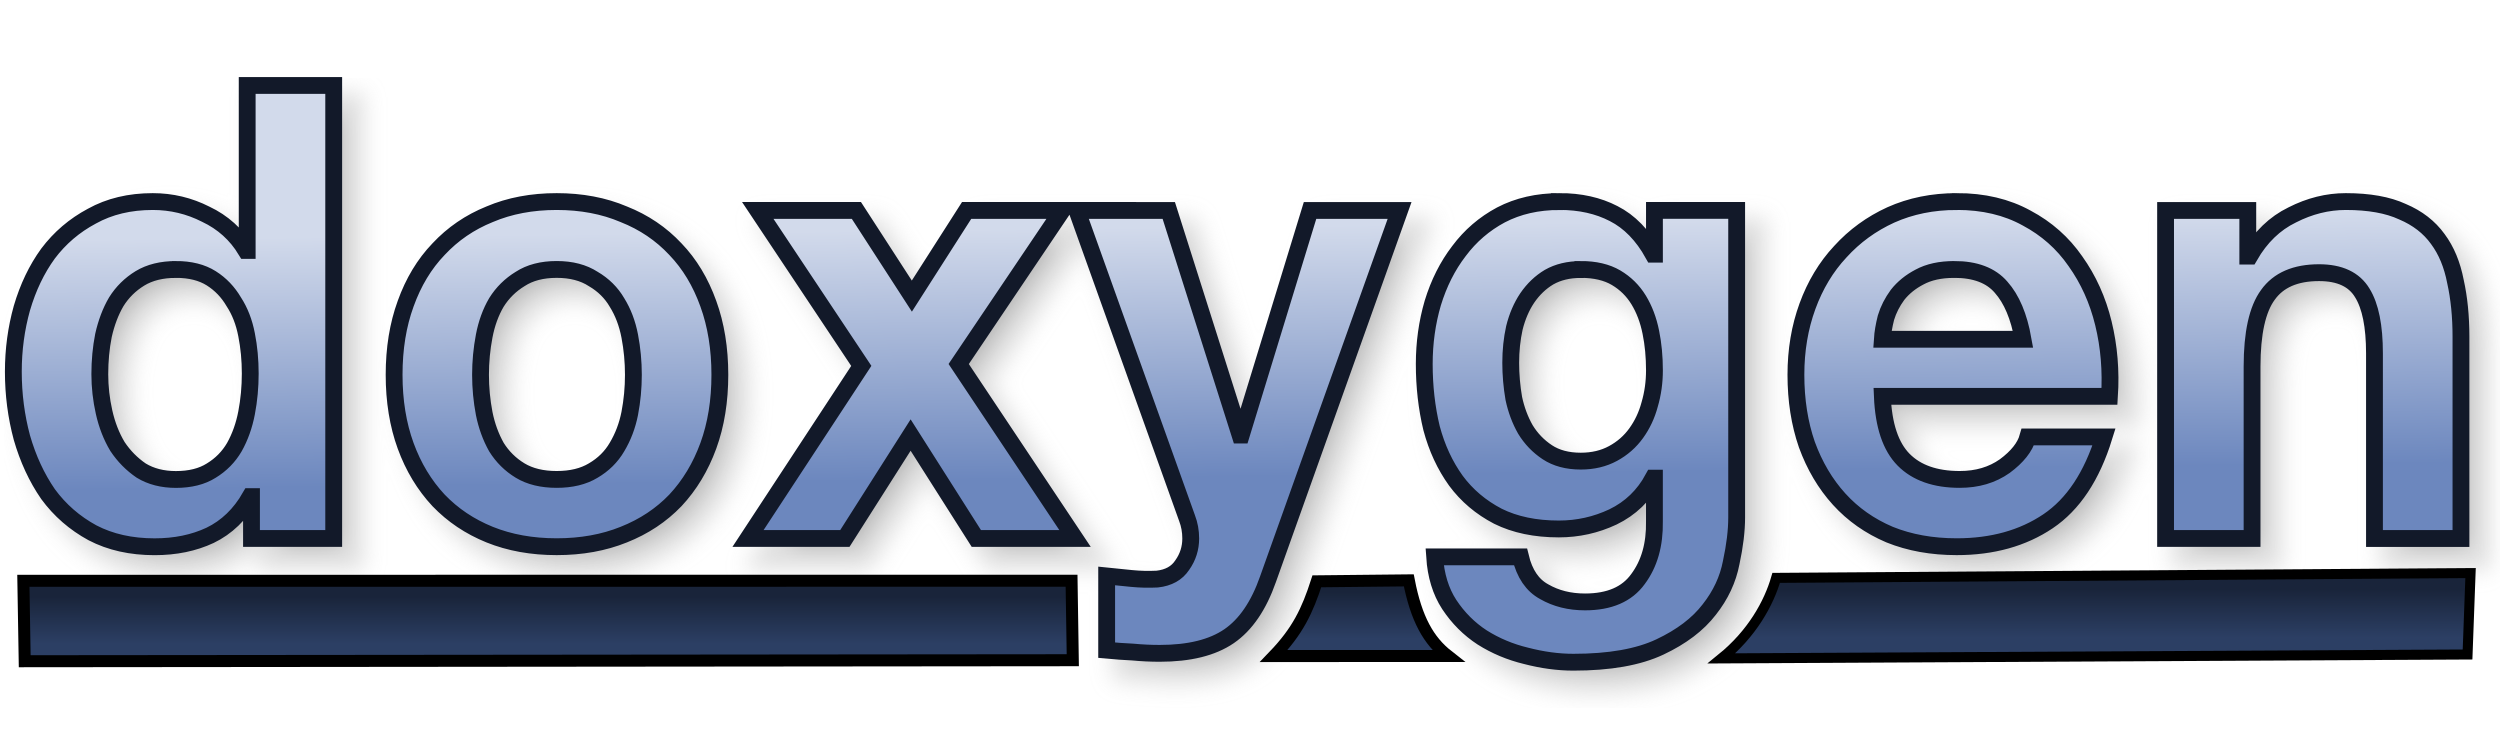
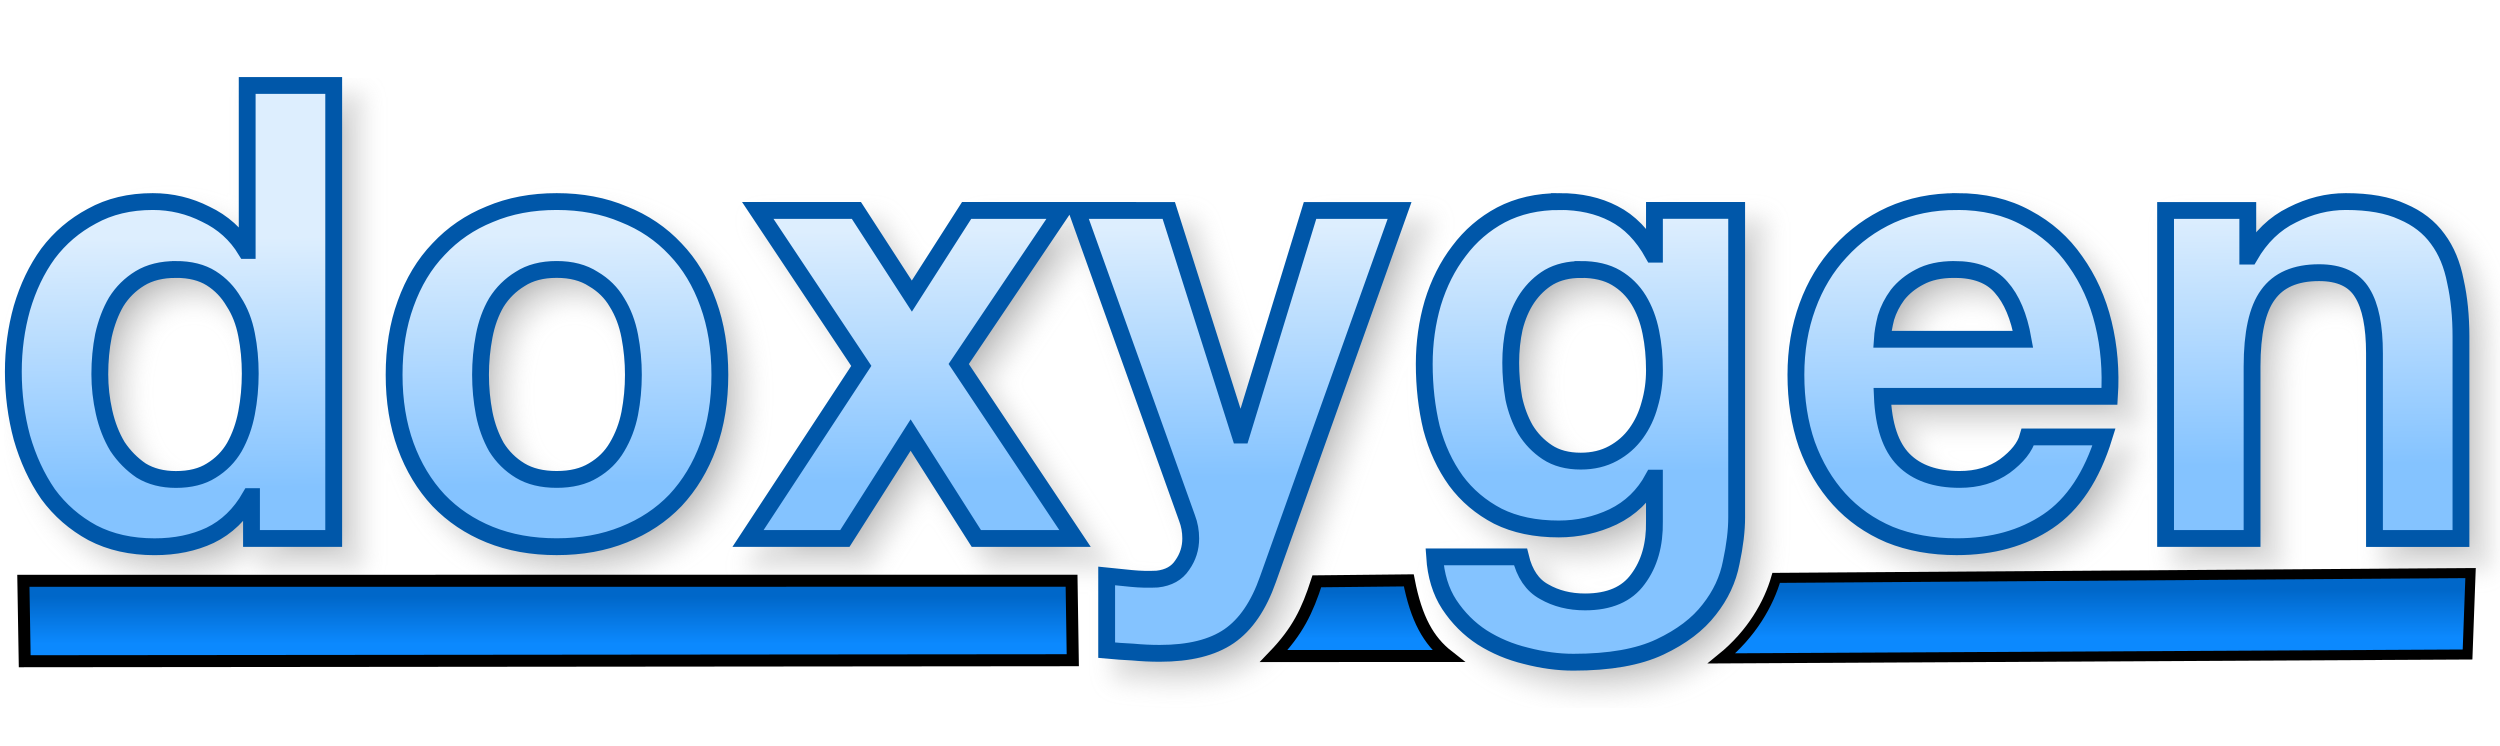
<svg xmlns="http://www.w3.org/2000/svg" xmlns:xlink="http://www.w3.org/1999/xlink" version="1.1" viewBox="0 0 104 31">
  <defs>
    <linearGradient id="a">
-       <stop stop-color="#19243A" offset="0" />
-       <stop stop-color="#2C3F64" offset="1" />
+       <stop stop-color="#0067C9" offset="0" />
+       <stop stop-color="#0C89FE" offset="1" />
    </linearGradient>
    <linearGradient id="d" x1="31.474" x2="31.474" y1="24.821" y2="26.773" gradientUnits="userSpaceOnUse" xlink:href="#a" />
    <linearGradient id="c" x1="31.474" x2="31.474" y1="24.821" y2="26.773" gradientTransform="matrix(.6816 0 0 1.0248 72.391 -.91809)" gradientUnits="userSpaceOnUse" xlink:href="#a" />
    <linearGradient id="b" x1="56.295" x2="56.295" y1="24.622" y2="26.574" gradientUnits="userSpaceOnUse" xlink:href="#a" />
    <linearGradient id="e" x1="49.067" x2="48.956" y1="19.719" y2="9.523" gradientTransform="matrix(.97968 0 0 1.0207 -.25579 -.25579)" gradientUnits="userSpaceOnUse">
-       <stop stop-color="#6C87BE" offset="0" />
-       <stop stop-color="#D2DAEB" offset="1" />
+       <stop stop-color="#84C3FF" offset="0" />
+       <stop stop-color="#DDEEFE" offset="1" />
    </linearGradient>
    <filter id="f" x="-.011" y="-.045" width="1.021" height="1.091" color-interpolation-filters="sRGB">
      <feGaussianBlur stdDeviation="0.453" />
    </filter>
  </defs>
  <g>
    <path transform="translate(-2.5759 -27.848)" d="m13.609 32.203v6.863h-0.051c-0.405-0.669-0.963-1.171-1.672-1.506-0.692-0.352-1.428-0.527-2.205-0.527-0.963 0-1.807 0.203-2.533 0.607-0.726 0.387-1.334 0.906-1.824 1.557-0.473 0.651-0.835 1.409-1.088 2.272-0.236 0.845-0.355 1.724-0.355 2.639 0 0.95 0.119 1.864 0.355 2.744 0.253 0.88 0.615 1.663 1.088 2.35 0.49 0.669 1.107 1.207 1.85 1.611 0.743 0.387 1.604 0.58 2.584 0.58 0.861 0 1.631-0.158 2.307-0.475 0.692-0.334 1.25-0.872 1.672-1.611h0.051v1.742h3.42v-18.846zm12.875 4.83c-1.03 0-1.96 0.175-2.787 0.527-0.828 0.334-1.536 0.82-2.127 1.453-0.591 0.616-1.048 1.372-1.369 2.269-0.321 0.88-0.48 1.866-0.48 2.957s0.16 2.075 0.48 2.955c0.321 0.88 0.778 1.636 1.369 2.269 0.591 0.616 1.299 1.091 2.127 1.426 0.828 0.334 1.757 0.502 2.787 0.502 1.03 0 1.96-0.168 2.787-0.502 0.844-0.334 1.561-0.81 2.152-1.426 0.591-0.633 1.048-1.39 1.369-2.269 0.321-0.88 0.48-1.864 0.48-2.955s-0.16-2.077-0.48-2.957c-0.321-0.897-0.778-1.654-1.369-2.269-0.591-0.633-1.308-1.119-2.152-1.453-0.828-0.352-1.757-0.527-2.787-0.527zm41.715 0c-0.912 0-1.722 0.185-2.432 0.555-0.692 0.37-1.275 0.87-1.748 1.504-0.473 0.616-0.837 1.337-1.09 2.164-0.236 0.809-0.354 1.655-0.354 2.535 0 0.933 0.1 1.821 0.303 2.666 0.22 0.827 0.558 1.556 1.014 2.189 0.456 0.616 1.039 1.109 1.748 1.478 0.709 0.352 1.554 0.529 2.533 0.529 0.794 0 1.545-0.168 2.254-0.502 0.726-0.352 1.283-0.89 1.672-1.611h0.051v1.795c0.017 0.968-0.211 1.769-0.684 2.402-0.456 0.633-1.19 0.951-2.203 0.951-0.642 0-1.208-0.142-1.697-0.424-0.49-0.264-0.819-0.747-0.988-1.451h-3.572c0.051 0.774 0.253 1.435 0.607 1.98 0.372 0.563 0.829 1.019 1.369 1.371 0.557 0.352 1.166 0.607 1.824 0.766 0.676 0.176 1.333 0.266 1.975 0.266 1.503 0 2.703-0.212 3.598-0.635 0.895-0.422 1.58-0.941 2.053-1.557 0.473-0.598 0.777-1.249 0.912-1.953 0.152-0.704 0.227-1.329 0.227-1.875v-12.775h-3.42v1.822h-0.051c-0.439-0.792-0.988-1.355-1.647-1.69-0.642-0.334-1.393-0.502-2.254-0.502zm16.523 0c-0.996 0-1.909 0.185-2.736 0.555-0.811 0.37-1.512 0.88-2.103 1.531-0.591 0.633-1.046 1.39-1.367 2.269s-0.48 1.831-0.48 2.852c0 1.056 0.151 2.022 0.455 2.902 0.321 0.88 0.768 1.636 1.342 2.269 0.574 0.633 1.276 1.127 2.103 1.478 0.828 0.334 1.757 0.502 2.787 0.502 1.486 0 2.752-0.353 3.799-1.057 1.047-0.704 1.825-1.873 2.332-3.51h-3.168c-0.118 0.422-0.439 0.828-0.963 1.215-0.524 0.37-1.147 0.553-1.873 0.553-1.013 0-1.792-0.273-2.332-0.818-0.54-0.545-0.836-1.425-0.887-2.639h9.449c0.068-1.056-0.016-2.067-0.252-3.035-0.236-0.968-0.626-1.829-1.166-2.586-0.524-0.757-1.2-1.355-2.027-1.795-0.828-0.458-1.797-0.688-2.912-0.688zm16.189 0c-0.76 0-1.502 0.185-2.228 0.555-0.726 0.352-1.317 0.923-1.773 1.715h-0.076v-1.9h-3.42v13.646h3.598v-7.152c0-1.39 0.219-2.384 0.658-2.982 0.439-0.616 1.149-0.924 2.129-0.924 0.861 0 1.461 0.281 1.799 0.844 0.338 0.545 0.506 1.382 0.506 2.508v7.707h3.598v-8.393c0-0.845-0.076-1.611-0.229-2.297-0.135-0.704-0.38-1.292-0.734-1.768-0.355-0.493-0.844-0.873-1.469-1.137-0.608-0.282-1.395-0.422-2.357-0.422zm-66.063 0.369 4.307 6.467-4.713 7.18h4.029l2.736-4.303 2.734 4.303h4.106l-4.84-7.258 4.307-6.389h-3.977l-2.279 3.564-2.307-3.564zm13.275 0 4.584 12.803c0.101 0.264 0.152 0.545 0.152 0.844 0 0.405-0.117 0.775-0.354 1.109-0.22 0.334-0.566 0.527-1.039 0.58-0.355 0.018-0.71 0.01-1.065-0.025-0.355-0.035-0.701-0.07-1.039-0.105v3.088c0.372 0.035 0.735 0.061 1.09 0.078 0.372 0.035 0.744 0.053 1.115 0.053 1.233 0 2.194-0.238 2.887-0.713 0.692-0.475 1.233-1.266 1.621-2.375l5.473-15.336h-3.725l-2.861 9.344h-0.051l-2.965-9.344zm-37.48 2.455c0.591 0 1.082 0.123 1.471 0.369 0.388 0.246 0.699 0.572 0.936 0.977 0.253 0.387 0.432 0.845 0.533 1.373 0.101 0.51 0.152 1.048 0.152 1.611 0 0.563-0.051 1.107-0.152 1.635-0.101 0.528-0.271 1.004-0.508 1.426-0.236 0.405-0.556 0.73-0.961 0.977-0.388 0.246-0.88 0.369-1.471 0.369-0.557 0-1.038-0.123-1.443-0.369-0.388-0.264-0.718-0.597-0.988-1.002-0.253-0.422-0.438-0.898-0.557-1.426s-0.178-1.056-0.178-1.584c-1e-7 -0.563 0.051-1.099 0.152-1.609 0.118-0.528 0.295-0.996 0.531-1.4 0.253-0.405 0.583-0.73 0.988-0.977 0.405-0.246 0.903-0.369 1.494-0.369zm15.84 0c0.608 0 1.114 0.133 1.52 0.396 0.422 0.246 0.752 0.572 0.988 0.977 0.253 0.405 0.43 0.871 0.531 1.398 0.101 0.528 0.152 1.066 0.152 1.611 0 0.545-0.051 1.081-0.152 1.609-0.101 0.51-0.278 0.976-0.531 1.398-0.236 0.405-0.566 0.73-0.988 0.977-0.405 0.246-0.912 0.369-1.52 0.369-0.608 0-1.114-0.123-1.52-0.369s-0.735-0.572-0.988-0.977c-0.236-0.422-0.406-0.888-0.508-1.398-0.101-0.528-0.152-1.064-0.152-1.609 0-0.545 0.051-1.083 0.152-1.611 0.101-0.528 0.271-0.994 0.508-1.398 0.253-0.405 0.583-0.73 0.988-0.977 0.405-0.264 0.912-0.396 1.52-0.396zm42.602 0c0.591 0 1.08 0.115 1.469 0.344 0.388 0.229 0.701 0.537 0.938 0.924 0.236 0.387 0.406 0.835 0.508 1.346 0.101 0.493 0.15 1.021 0.15 1.584 0 0.493-0.066 0.968-0.201 1.426-0.118 0.44-0.305 0.836-0.559 1.188-0.253 0.352-0.574 0.633-0.963 0.844-0.388 0.211-0.835 0.318-1.342 0.318-0.557 0-1.021-0.125-1.393-0.371-0.372-0.246-0.676-0.562-0.912-0.949-0.22-0.387-0.381-0.818-0.482-1.293-0.084-0.493-0.127-0.986-0.127-1.478 0-0.51 0.051-0.994 0.152-1.451 0.118-0.475 0.297-0.89 0.533-1.242 0.253-0.37 0.557-0.66 0.912-0.871 0.372-0.211 0.81-0.316 1.316-0.316zm15.535 0c0.878 0 1.529 0.248 1.951 0.74 0.439 0.493 0.743 1.214 0.912 2.164h-5.854c0.017-0.264 0.068-0.564 0.152-0.898 0.101-0.334 0.263-0.65 0.482-0.949 0.236-0.299 0.541-0.547 0.912-0.74 0.388-0.211 0.869-0.316 1.443-0.316z" filter="url(#f)" opacity=".3" stroke="#969696" />
    <path d="m0.972 24.161 43.605-0.002 0.051 3.306-43.6 0.042z" fill="url(#d)" stroke="#000" stroke-width=".5" />
-     <path d="m10.283 3.555v6.863h-0.051c-0.405-0.669-0.963-1.171-1.672-1.506-0.692-0.352-1.428-0.527-2.205-0.527-0.963 0-1.807 0.203-2.533 0.607-0.726 0.387-1.334 0.906-1.824 1.557-0.473 0.651-0.835 1.409-1.088 2.272-0.236 0.845-0.355 1.724-0.355 2.639 0 0.95 0.119 1.864 0.355 2.744 0.253 0.88 0.615 1.663 1.088 2.35 0.49 0.669 1.107 1.207 1.85 1.611 0.743 0.387 1.604 0.58 2.584 0.58 0.861 0 1.631-0.158 2.307-0.475 0.692-0.334 1.25-0.872 1.672-1.611h0.051v1.742h3.42v-18.846zm12.875 4.83c-1.03 0-1.96 0.175-2.787 0.527-0.828 0.334-1.536 0.82-2.127 1.453-0.591 0.616-1.048 1.372-1.369 2.269-0.321 0.88-0.48 1.866-0.48 2.957s0.16 2.075 0.48 2.955c0.321 0.88 0.778 1.636 1.369 2.269 0.591 0.616 1.299 1.091 2.127 1.426 0.828 0.334 1.757 0.502 2.787 0.502 1.03 0 1.96-0.168 2.787-0.502 0.844-0.334 1.561-0.81 2.152-1.426 0.591-0.633 1.048-1.39 1.369-2.269 0.321-0.88 0.48-1.864 0.48-2.955s-0.16-2.077-0.48-2.957c-0.321-0.897-0.778-1.654-1.369-2.269-0.591-0.633-1.308-1.119-2.152-1.453-0.828-0.352-1.757-0.527-2.787-0.527zm41.715 0c-0.912 0-1.722 0.185-2.432 0.555-0.692 0.37-1.275 0.87-1.748 1.504-0.473 0.616-0.837 1.337-1.09 2.164-0.236 0.809-0.354 1.655-0.354 2.535 0 0.933 0.1 1.821 0.303 2.666 0.22 0.827 0.558 1.556 1.014 2.189 0.456 0.616 1.039 1.109 1.748 1.478 0.709 0.352 1.554 0.529 2.533 0.529 0.794 0 1.545-0.168 2.254-0.502 0.726-0.352 1.283-0.89 1.672-1.611h0.051v1.795c0.017 0.968-0.211 1.769-0.684 2.402-0.456 0.633-1.19 0.951-2.203 0.951-0.642 0-1.208-0.142-1.697-0.424-0.49-0.264-0.819-0.747-0.988-1.451h-3.572c0.051 0.774 0.253 1.435 0.607 1.98 0.372 0.563 0.829 1.019 1.369 1.371 0.557 0.352 1.166 0.607 1.824 0.766 0.676 0.176 1.333 0.266 1.975 0.266 1.503 0 2.703-0.212 3.598-0.635 0.895-0.422 1.58-0.941 2.053-1.557 0.473-0.598 0.777-1.249 0.912-1.953 0.152-0.704 0.227-1.329 0.227-1.875v-12.775h-3.42v1.822h-0.051c-0.439-0.792-0.988-1.355-1.647-1.69-0.642-0.334-1.393-0.502-2.254-0.502zm16.523 0c-0.996 0-1.909 0.185-2.736 0.555-0.811 0.37-1.512 0.88-2.103 1.531-0.591 0.633-1.046 1.39-1.367 2.269s-0.48 1.831-0.48 2.852c0 1.056 0.151 2.022 0.455 2.902 0.321 0.88 0.768 1.636 1.342 2.269 0.574 0.633 1.276 1.127 2.103 1.478 0.828 0.334 1.757 0.502 2.787 0.502 1.486 0 2.752-0.353 3.799-1.057 1.047-0.704 1.825-1.873 2.332-3.51h-3.168c-0.118 0.422-0.439 0.828-0.963 1.215-0.524 0.37-1.147 0.553-1.873 0.553-1.013 0-1.792-0.273-2.332-0.818-0.54-0.545-0.836-1.425-0.887-2.639h9.449c0.068-1.056-0.016-2.067-0.252-3.035-0.236-0.968-0.626-1.829-1.166-2.586-0.524-0.757-1.2-1.355-2.027-1.795-0.828-0.458-1.797-0.688-2.912-0.688zm16.189 0c-0.76 0-1.502 0.185-2.228 0.555-0.726 0.352-1.317 0.923-1.773 1.715h-0.076v-1.9h-3.42v13.646h3.598v-7.152c0-1.39 0.219-2.384 0.658-2.982 0.439-0.616 1.149-0.924 2.129-0.924 0.861 0 1.461 0.281 1.799 0.844 0.338 0.545 0.506 1.382 0.506 2.508v7.707h3.598v-8.393c0-0.845-0.076-1.611-0.229-2.297-0.135-0.704-0.38-1.292-0.734-1.768-0.355-0.493-0.844-0.873-1.469-1.137-0.608-0.282-1.395-0.422-2.357-0.422zm-66.062 0.369 4.307 6.467-4.713 7.18h4.029l2.736-4.303 2.734 4.303h4.106l-4.84-7.258 4.307-6.389h-3.977l-2.279 3.564-2.307-3.564zm13.275 0 4.584 12.803c0.101 0.264 0.152 0.545 0.152 0.844 0 0.405-0.117 0.775-0.354 1.109-0.22 0.334-0.566 0.527-1.039 0.58-0.355 0.018-0.71 0.01-1.065-0.025-0.355-0.035-0.701-0.07-1.039-0.105v3.088c0.372 0.035 0.735 0.061 1.09 0.078 0.372 0.035 0.744 0.053 1.115 0.053 1.233 0 2.194-0.238 2.887-0.713 0.692-0.475 1.233-1.266 1.621-2.375l5.473-15.336h-3.725l-2.861 9.344h-0.051l-2.965-9.344zm-37.48 2.455c0.591 0 1.082 0.123 1.471 0.369s0.699 0.572 0.936 0.977c0.253 0.387 0.432 0.845 0.533 1.373 0.101 0.51 0.152 1.048 0.152 1.611 0 0.563-0.051 1.107-0.152 1.635-0.101 0.528-0.271 1.004-0.508 1.426-0.236 0.405-0.556 0.73-0.961 0.977-0.388 0.246-0.88 0.369-1.471 0.369-0.557 0-1.038-0.123-1.443-0.369-0.388-0.264-0.718-0.597-0.988-1.002-0.253-0.422-0.438-0.898-0.557-1.426s-0.178-1.056-0.178-1.584c-1e-7 -0.563 0.051-1.099 0.152-1.609 0.118-0.528 0.295-0.996 0.531-1.4 0.253-0.405 0.583-0.73 0.988-0.977 0.405-0.246 0.903-0.369 1.494-0.369zm15.84 0c0.608 0 1.114 0.133 1.52 0.396 0.422 0.246 0.752 0.572 0.988 0.977 0.253 0.405 0.43 0.871 0.531 1.398 0.101 0.528 0.152 1.066 0.152 1.611 0 0.545-0.051 1.081-0.152 1.609-0.101 0.51-0.278 0.976-0.531 1.398-0.236 0.405-0.566 0.73-0.988 0.977-0.405 0.246-0.912 0.369-1.52 0.369-0.608 0-1.114-0.123-1.52-0.369s-0.735-0.572-0.988-0.977c-0.236-0.422-0.406-0.888-0.508-1.398-0.101-0.528-0.152-1.064-0.152-1.609 0-0.545 0.051-1.083 0.152-1.611 0.101-0.528 0.271-0.994 0.508-1.398 0.253-0.405 0.583-0.73 0.988-0.977 0.405-0.264 0.912-0.396 1.52-0.396zm42.602 0c0.591 0 1.08 0.115 1.469 0.344 0.388 0.229 0.701 0.537 0.938 0.924 0.236 0.387 0.406 0.835 0.508 1.346 0.101 0.493 0.15 1.021 0.15 1.584 0 0.493-0.066 0.968-0.201 1.426-0.118 0.44-0.305 0.836-0.559 1.188-0.253 0.352-0.574 0.633-0.963 0.844-0.388 0.211-0.835 0.318-1.342 0.318-0.557 0-1.021-0.125-1.393-0.371-0.372-0.246-0.676-0.562-0.912-0.949-0.22-0.387-0.381-0.818-0.482-1.293-0.084-0.493-0.127-0.986-0.127-1.478 0-0.51 0.051-0.994 0.152-1.451 0.118-0.475 0.297-0.89 0.533-1.242 0.253-0.37 0.557-0.66 0.912-0.871 0.372-0.211 0.81-0.316 1.316-0.316zm15.535 0c0.878 0 1.529 0.248 1.951 0.74 0.439 0.493 0.743 1.214 0.912 2.164h-5.854c0.017-0.264 0.068-0.564 0.152-0.898 0.101-0.334 0.263-0.65 0.482-0.949 0.236-0.299 0.541-0.547 0.912-0.74 0.388-0.211 0.869-0.316 1.443-0.316z" fill="url(#e)" stroke="#121929" stroke-width=".7" />
+     <path d="m10.283 3.555v6.863h-0.051c-0.405-0.669-0.963-1.171-1.672-1.506-0.692-0.352-1.428-0.527-2.205-0.527-0.963 0-1.807 0.203-2.533 0.607-0.726 0.387-1.334 0.906-1.824 1.557-0.473 0.651-0.835 1.409-1.088 2.272-0.236 0.845-0.355 1.724-0.355 2.639 0 0.95 0.119 1.864 0.355 2.744 0.253 0.88 0.615 1.663 1.088 2.35 0.49 0.669 1.107 1.207 1.85 1.611 0.743 0.387 1.604 0.58 2.584 0.58 0.861 0 1.631-0.158 2.307-0.475 0.692-0.334 1.25-0.872 1.672-1.611h0.051v1.742h3.42v-18.846zm12.875 4.83c-1.03 0-1.96 0.175-2.787 0.527-0.828 0.334-1.536 0.82-2.127 1.453-0.591 0.616-1.048 1.372-1.369 2.269-0.321 0.88-0.48 1.866-0.48 2.957s0.16 2.075 0.48 2.955c0.321 0.88 0.778 1.636 1.369 2.269 0.591 0.616 1.299 1.091 2.127 1.426 0.828 0.334 1.757 0.502 2.787 0.502 1.03 0 1.96-0.168 2.787-0.502 0.844-0.334 1.561-0.81 2.152-1.426 0.591-0.633 1.048-1.39 1.369-2.269 0.321-0.88 0.48-1.864 0.48-2.955s-0.16-2.077-0.48-2.957c-0.321-0.897-0.778-1.654-1.369-2.269-0.591-0.633-1.308-1.119-2.152-1.453-0.828-0.352-1.757-0.527-2.787-0.527zm41.715 0c-0.912 0-1.722 0.185-2.432 0.555-0.692 0.37-1.275 0.87-1.748 1.504-0.473 0.616-0.837 1.337-1.09 2.164-0.236 0.809-0.354 1.655-0.354 2.535 0 0.933 0.1 1.821 0.303 2.666 0.22 0.827 0.558 1.556 1.014 2.189 0.456 0.616 1.039 1.109 1.748 1.478 0.709 0.352 1.554 0.529 2.533 0.529 0.794 0 1.545-0.168 2.254-0.502 0.726-0.352 1.283-0.89 1.672-1.611h0.051v1.795c0.017 0.968-0.211 1.769-0.684 2.402-0.456 0.633-1.19 0.951-2.203 0.951-0.642 0-1.208-0.142-1.697-0.424-0.49-0.264-0.819-0.747-0.988-1.451h-3.572c0.051 0.774 0.253 1.435 0.607 1.98 0.372 0.563 0.829 1.019 1.369 1.371 0.557 0.352 1.166 0.607 1.824 0.766 0.676 0.176 1.333 0.266 1.975 0.266 1.503 0 2.703-0.212 3.598-0.635 0.895-0.422 1.58-0.941 2.053-1.557 0.473-0.598 0.777-1.249 0.912-1.953 0.152-0.704 0.227-1.329 0.227-1.875v-12.775h-3.42v1.822h-0.051c-0.439-0.792-0.988-1.355-1.647-1.69-0.642-0.334-1.393-0.502-2.254-0.502zm16.523 0c-0.996 0-1.909 0.185-2.736 0.555-0.811 0.37-1.512 0.88-2.103 1.531-0.591 0.633-1.046 1.39-1.367 2.269s-0.48 1.831-0.48 2.852c0 1.056 0.151 2.022 0.455 2.902 0.321 0.88 0.768 1.636 1.342 2.269 0.574 0.633 1.276 1.127 2.103 1.478 0.828 0.334 1.757 0.502 2.787 0.502 1.486 0 2.752-0.353 3.799-1.057 1.047-0.704 1.825-1.873 2.332-3.51h-3.168c-0.118 0.422-0.439 0.828-0.963 1.215-0.524 0.37-1.147 0.553-1.873 0.553-1.013 0-1.792-0.273-2.332-0.818-0.54-0.545-0.836-1.425-0.887-2.639h9.449c0.068-1.056-0.016-2.067-0.252-3.035-0.236-0.968-0.626-1.829-1.166-2.586-0.524-0.757-1.2-1.355-2.027-1.795-0.828-0.458-1.797-0.688-2.912-0.688zm16.189 0c-0.76 0-1.502 0.185-2.228 0.555-0.726 0.352-1.317 0.923-1.773 1.715h-0.076v-1.9h-3.42v13.646h3.598v-7.152c0-1.39 0.219-2.384 0.658-2.982 0.439-0.616 1.149-0.924 2.129-0.924 0.861 0 1.461 0.281 1.799 0.844 0.338 0.545 0.506 1.382 0.506 2.508v7.707h3.598v-8.393c0-0.845-0.076-1.611-0.229-2.297-0.135-0.704-0.38-1.292-0.734-1.768-0.355-0.493-0.844-0.873-1.469-1.137-0.608-0.282-1.395-0.422-2.357-0.422zm-66.062 0.369 4.307 6.467-4.713 7.18h4.029l2.736-4.303 2.734 4.303h4.106l-4.84-7.258 4.307-6.389h-3.977l-2.279 3.564-2.307-3.564zm13.275 0 4.584 12.803c0.101 0.264 0.152 0.545 0.152 0.844 0 0.405-0.117 0.775-0.354 1.109-0.22 0.334-0.566 0.527-1.039 0.58-0.355 0.018-0.71 0.01-1.065-0.025-0.355-0.035-0.701-0.07-1.039-0.105v3.088c0.372 0.035 0.735 0.061 1.09 0.078 0.372 0.035 0.744 0.053 1.115 0.053 1.233 0 2.194-0.238 2.887-0.713 0.692-0.475 1.233-1.266 1.621-2.375l5.473-15.336h-3.725l-2.861 9.344h-0.051l-2.965-9.344zm-37.48 2.455c0.591 0 1.082 0.123 1.471 0.369s0.699 0.572 0.936 0.977c0.253 0.387 0.432 0.845 0.533 1.373 0.101 0.51 0.152 1.048 0.152 1.611 0 0.563-0.051 1.107-0.152 1.635-0.101 0.528-0.271 1.004-0.508 1.426-0.236 0.405-0.556 0.73-0.961 0.977-0.388 0.246-0.88 0.369-1.471 0.369-0.557 0-1.038-0.123-1.443-0.369-0.388-0.264-0.718-0.597-0.988-1.002-0.253-0.422-0.438-0.898-0.557-1.426s-0.178-1.056-0.178-1.584c-1e-7 -0.563 0.051-1.099 0.152-1.609 0.118-0.528 0.295-0.996 0.531-1.4 0.253-0.405 0.583-0.73 0.988-0.977 0.405-0.246 0.903-0.369 1.494-0.369zm15.84 0c0.608 0 1.114 0.133 1.52 0.396 0.422 0.246 0.752 0.572 0.988 0.977 0.253 0.405 0.43 0.871 0.531 1.398 0.101 0.528 0.152 1.066 0.152 1.611 0 0.545-0.051 1.081-0.152 1.609-0.101 0.51-0.278 0.976-0.531 1.398-0.236 0.405-0.566 0.73-0.988 0.977-0.405 0.246-0.912 0.369-1.52 0.369-0.608 0-1.114-0.123-1.52-0.369s-0.735-0.572-0.988-0.977c-0.236-0.422-0.406-0.888-0.508-1.398-0.101-0.528-0.152-1.064-0.152-1.609 0-0.545 0.051-1.083 0.152-1.611 0.101-0.528 0.271-0.994 0.508-1.398 0.253-0.405 0.583-0.73 0.988-0.977 0.405-0.264 0.912-0.396 1.52-0.396zm42.602 0c0.591 0 1.08 0.115 1.469 0.344 0.388 0.229 0.701 0.537 0.938 0.924 0.236 0.387 0.406 0.835 0.508 1.346 0.101 0.493 0.15 1.021 0.15 1.584 0 0.493-0.066 0.968-0.201 1.426-0.118 0.44-0.305 0.836-0.559 1.188-0.253 0.352-0.574 0.633-0.963 0.844-0.388 0.211-0.835 0.318-1.342 0.318-0.557 0-1.021-0.125-1.393-0.371-0.372-0.246-0.676-0.562-0.912-0.949-0.22-0.387-0.381-0.818-0.482-1.293-0.084-0.493-0.127-0.986-0.127-1.478 0-0.51 0.051-0.994 0.152-1.451 0.118-0.475 0.297-0.89 0.533-1.242 0.253-0.37 0.557-0.66 0.912-0.871 0.372-0.211 0.81-0.316 1.316-0.316zm15.535 0c0.878 0 1.529 0.248 1.951 0.74 0.439 0.493 0.743 1.214 0.912 2.164h-5.854c0.017-0.264 0.068-0.564 0.152-0.898 0.101-0.334 0.263-0.65 0.482-0.949 0.236-0.299 0.541-0.547 0.912-0.74 0.388-0.211 0.869-0.316 1.443-0.316z" fill="url(#e)" stroke="#0057A9" stroke-width=".7" />
    <path d="m52.988 27.291c0.996-1.036 1.394-1.873 1.793-3.108l3.825-0.04c0.311 1.61 0.824 2.514 1.633 3.147z" fill="url(#b)" stroke="#000" stroke-width=".5" />
    <path d="m73.89 24.04 28.885-0.201-0.125 3.388-31.033 0.162c1.262-1.023 1.966-2.286 2.272-3.349z" fill="url(#c)" stroke="#000" stroke-width=".418" />
  </g>
</svg>
